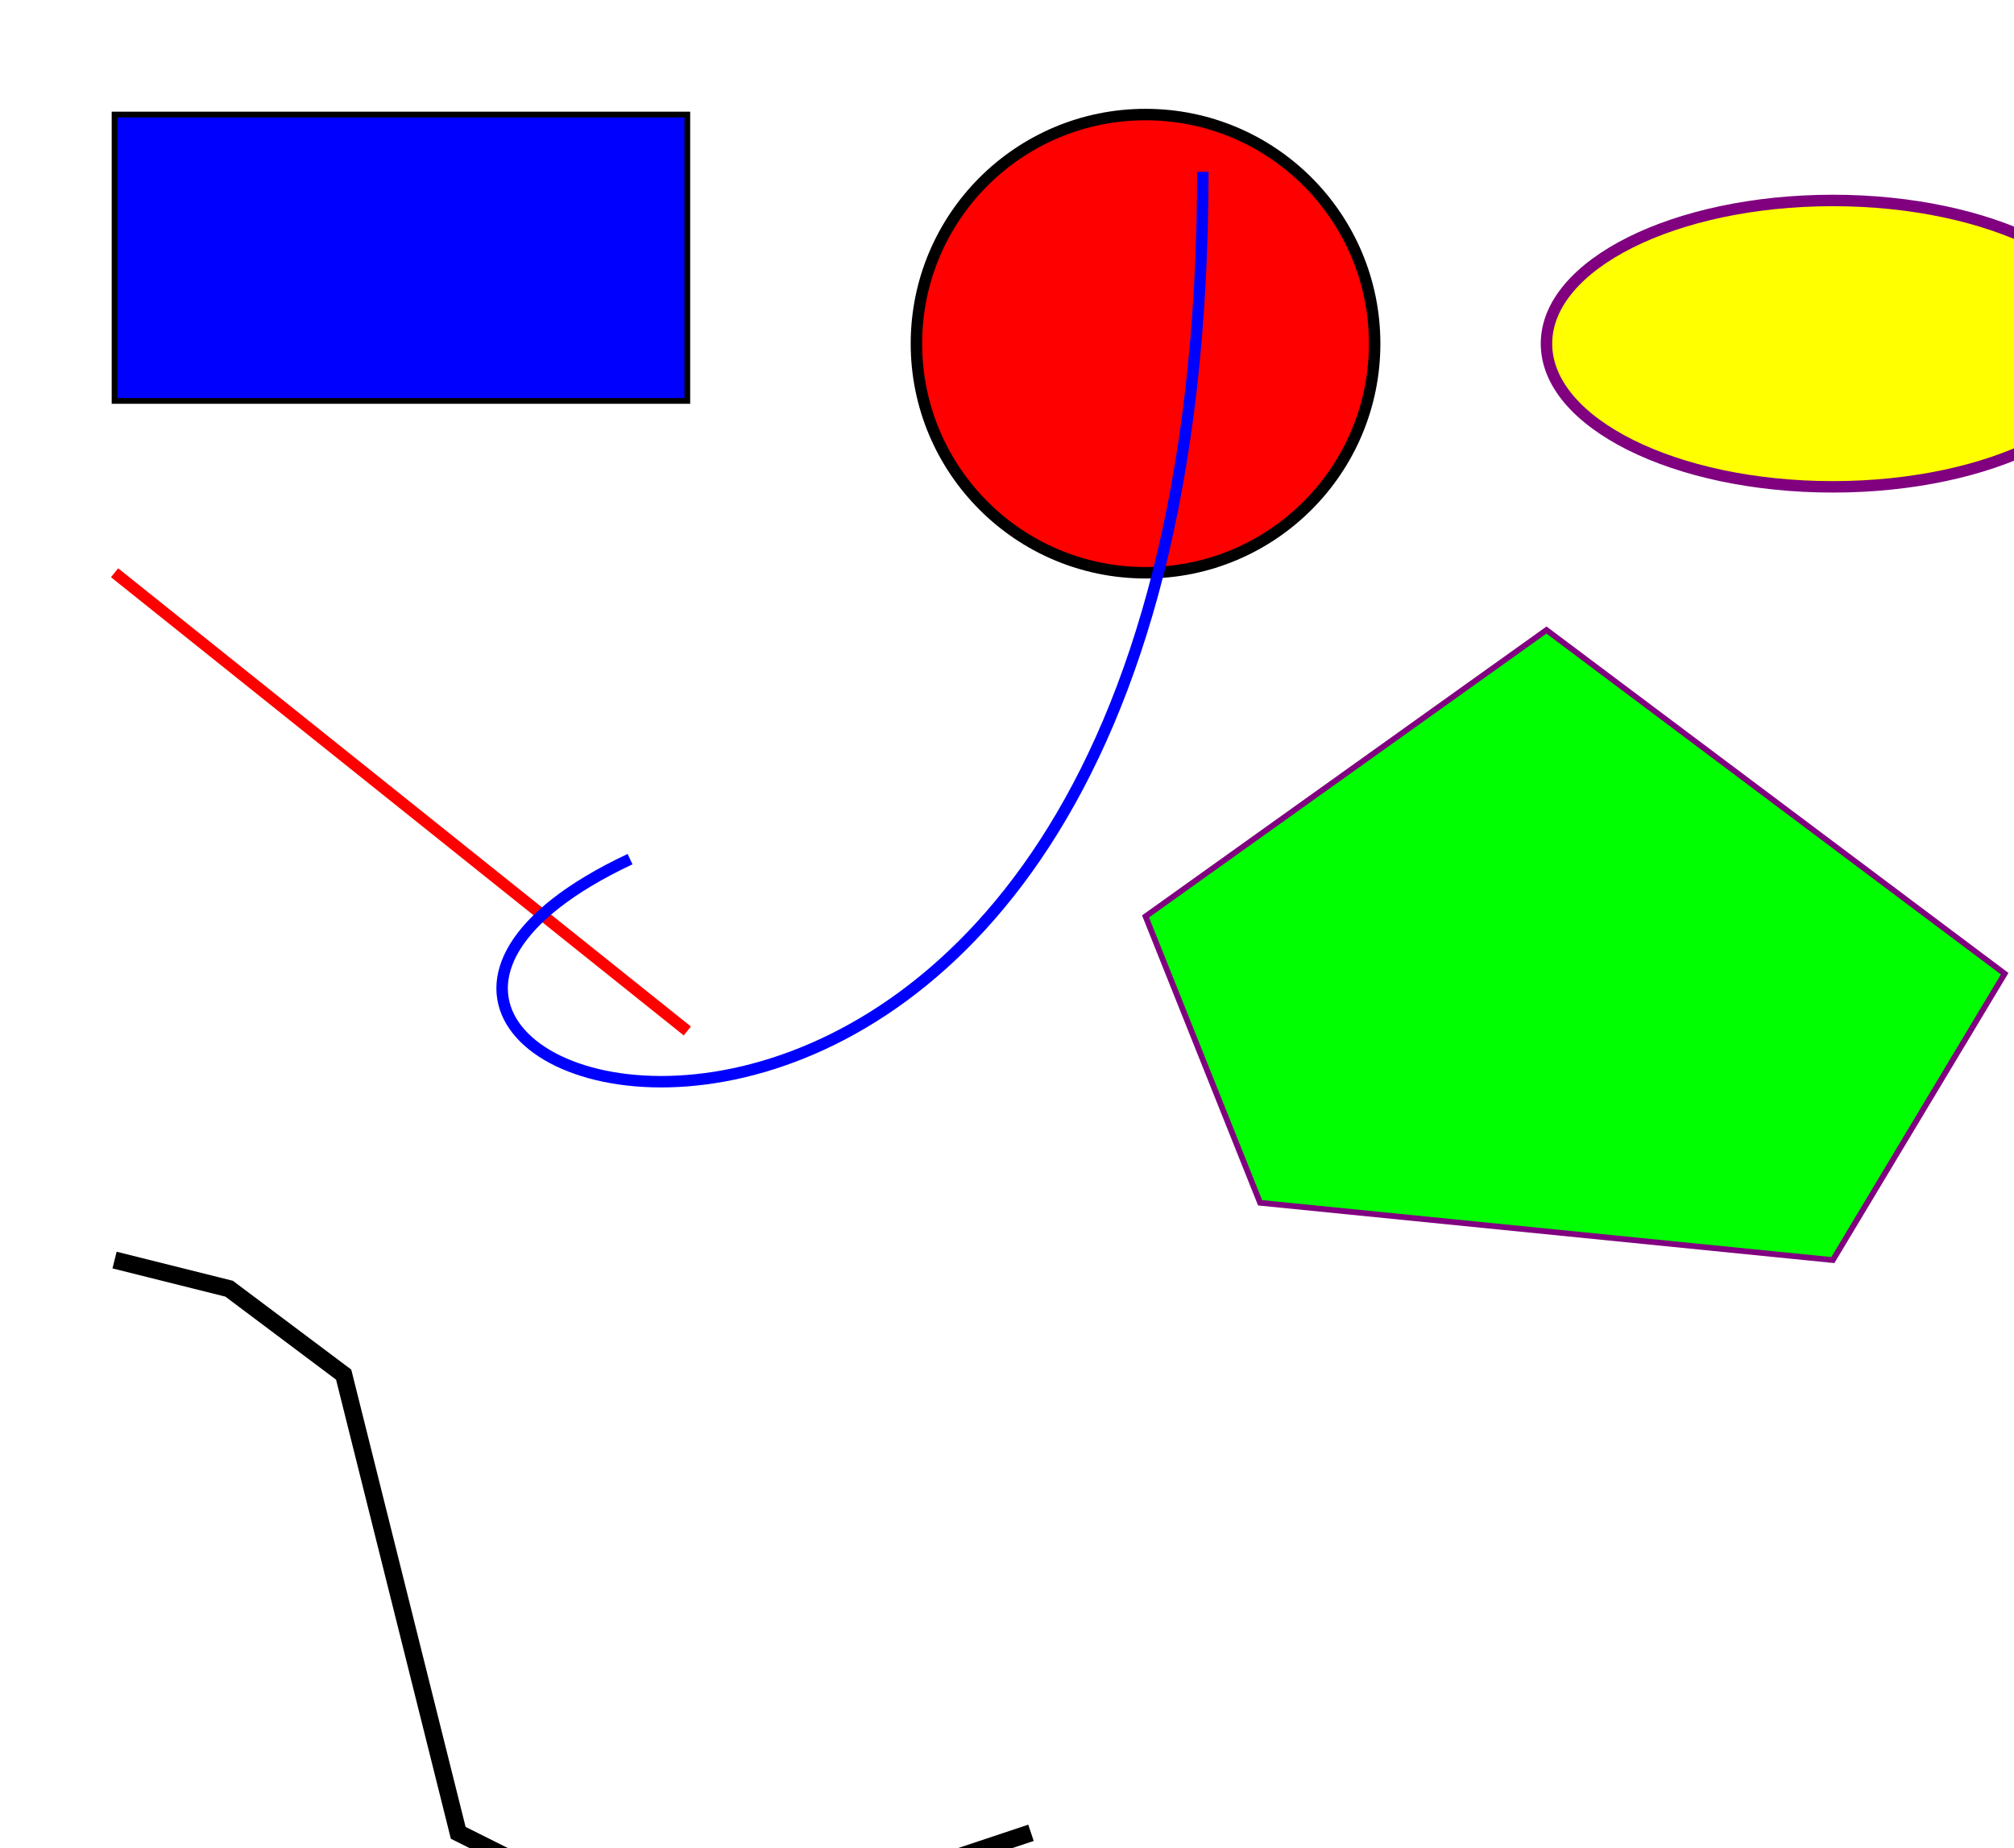
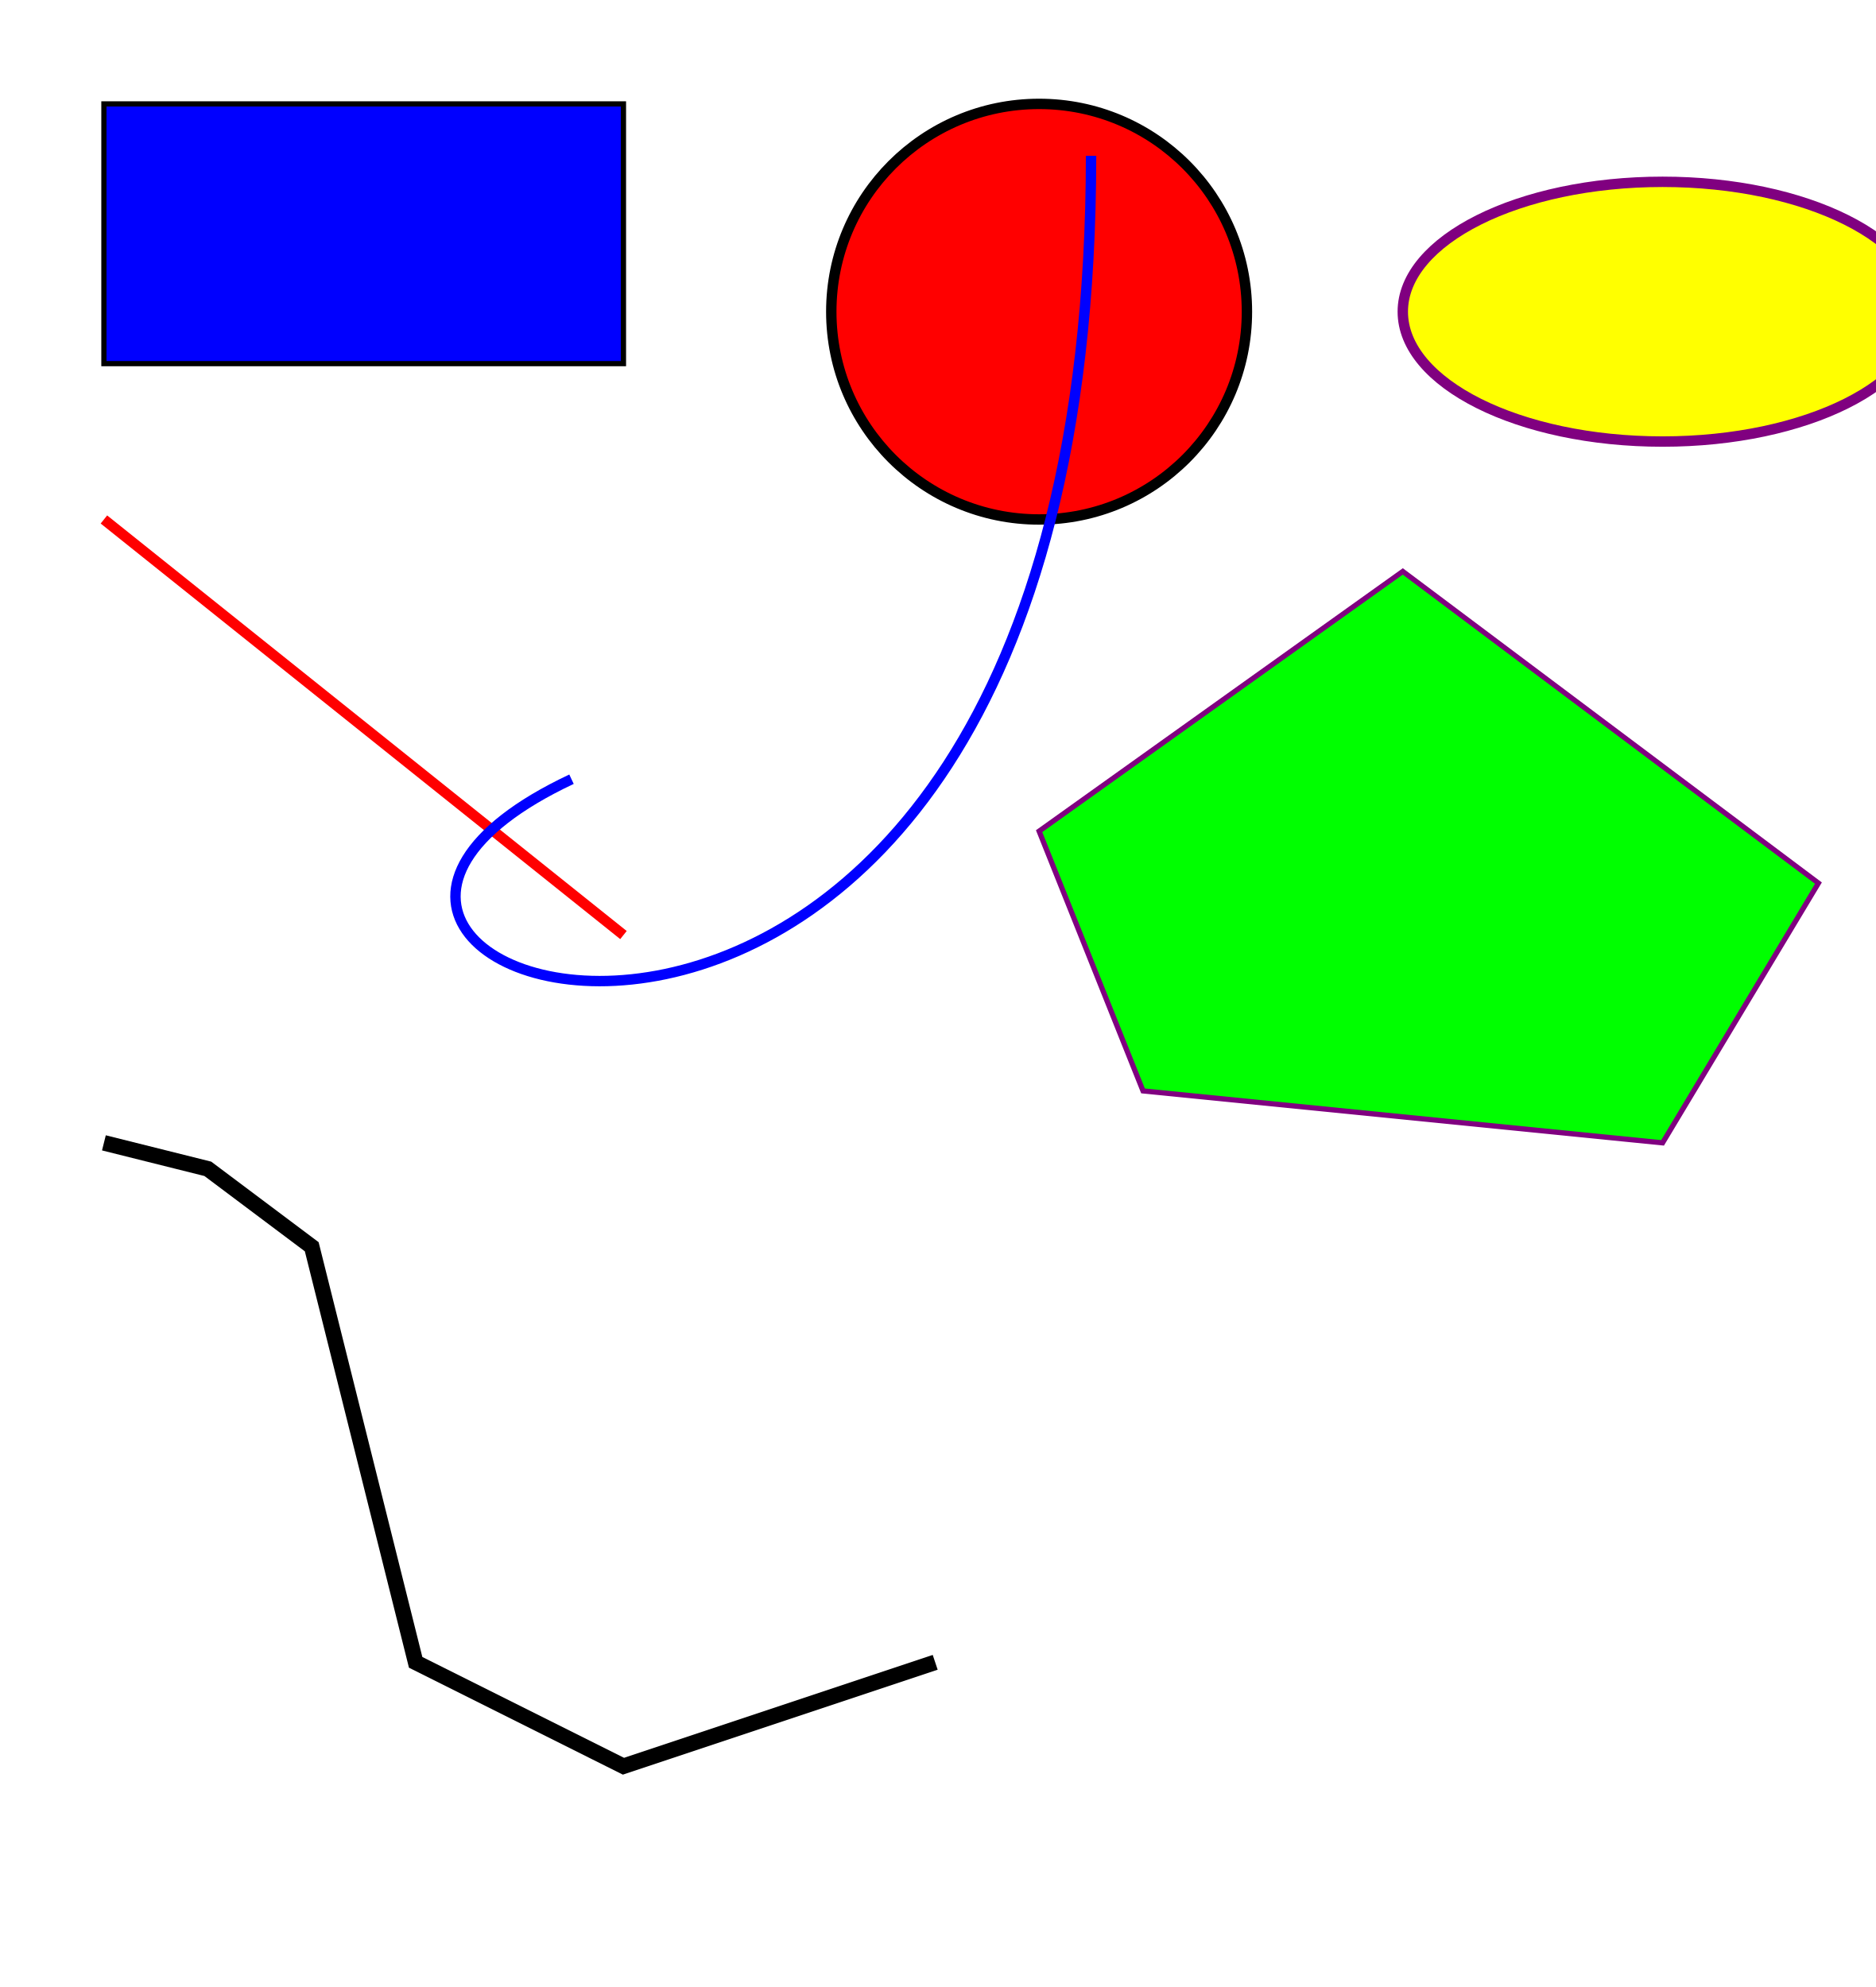
<svg xmlns="http://www.w3.org/2000/svg" version="1.1">
  <rect x="20" y="20" width="100" height="50" style="fill:rgb(0,0,255);stroke-width:1;stroke:rgb(0,0,0)" />
  <circle cx="200" cy="60" r="40" stroke="black" stroke-width="2" fill="red" />
  <ellipse cx="320" cy="60" rx="50" ry="25" style="fill:yellow;stroke:purple;stroke-width:2" />
  <line x1="20" y1="100" x2="120" y2="180" style="stroke:rgb(255,0,0);stroke-width:2" />
  <polygon points="270,110 350,170 320,220 220,210 200,160" style="fill:lime;stroke:purple;stroke-width:1" />
  <polyline points="20,220 40,225 60,240 80,320 120,340 180,320" style="fill:none;stroke:black;stroke-width:3" />
  <path d="M 210 30 C 210 250 25 190 110 150" stroke="blue" stroke-width="2" fill="none" />
+   <path d="M10 400 l215 0" style="fill:none;stroke:black;stroke-width:3;stroke-dasharray:20,10" />
</svg>
